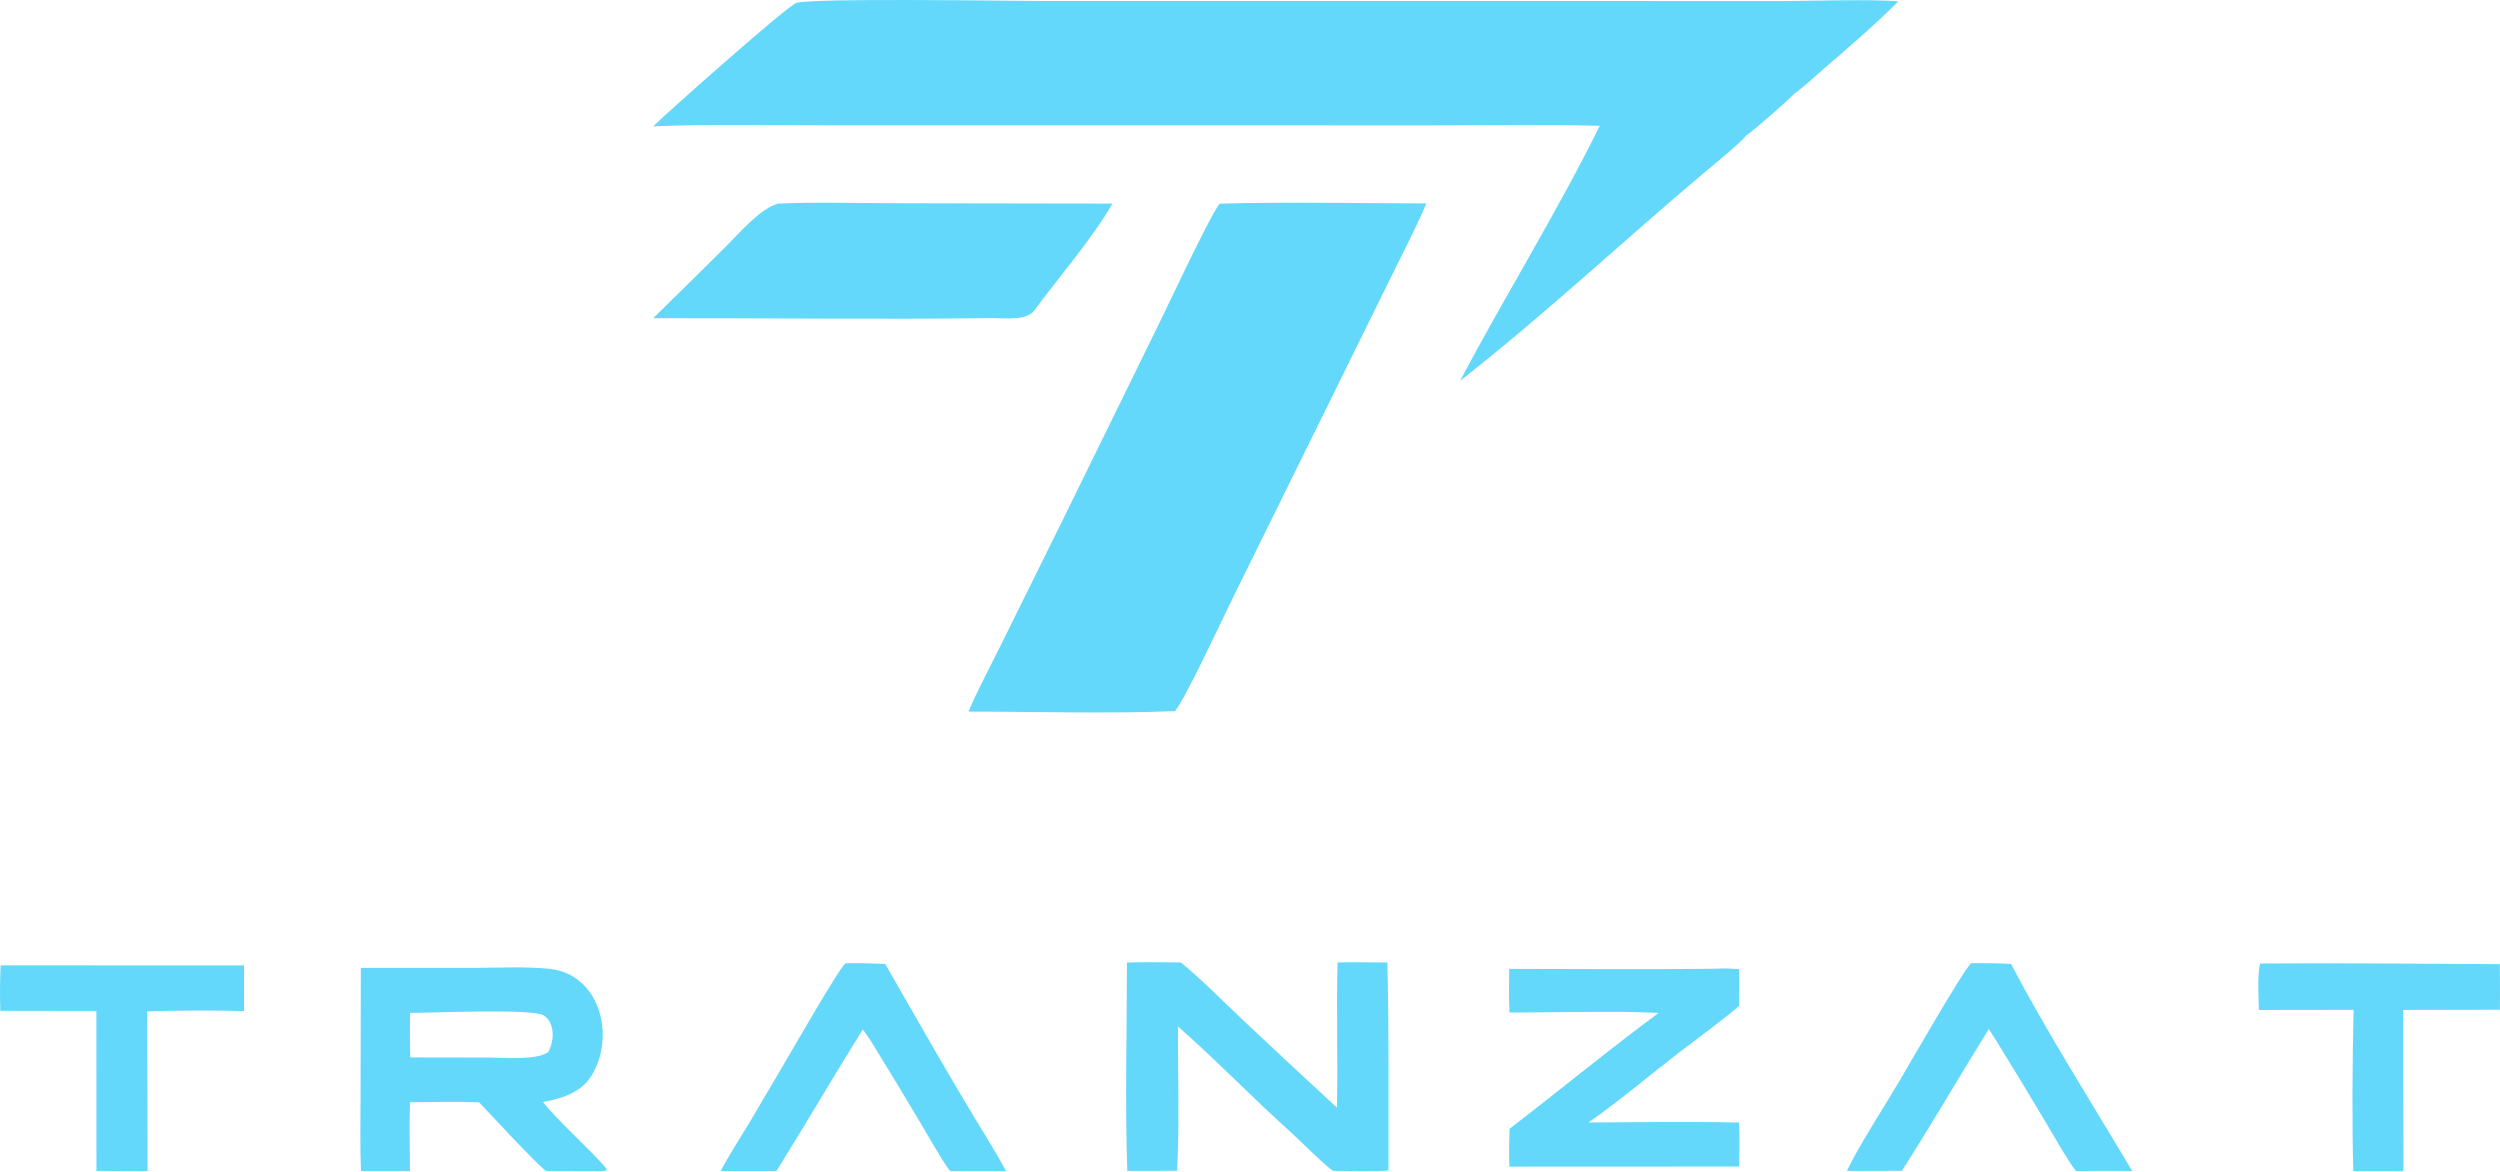
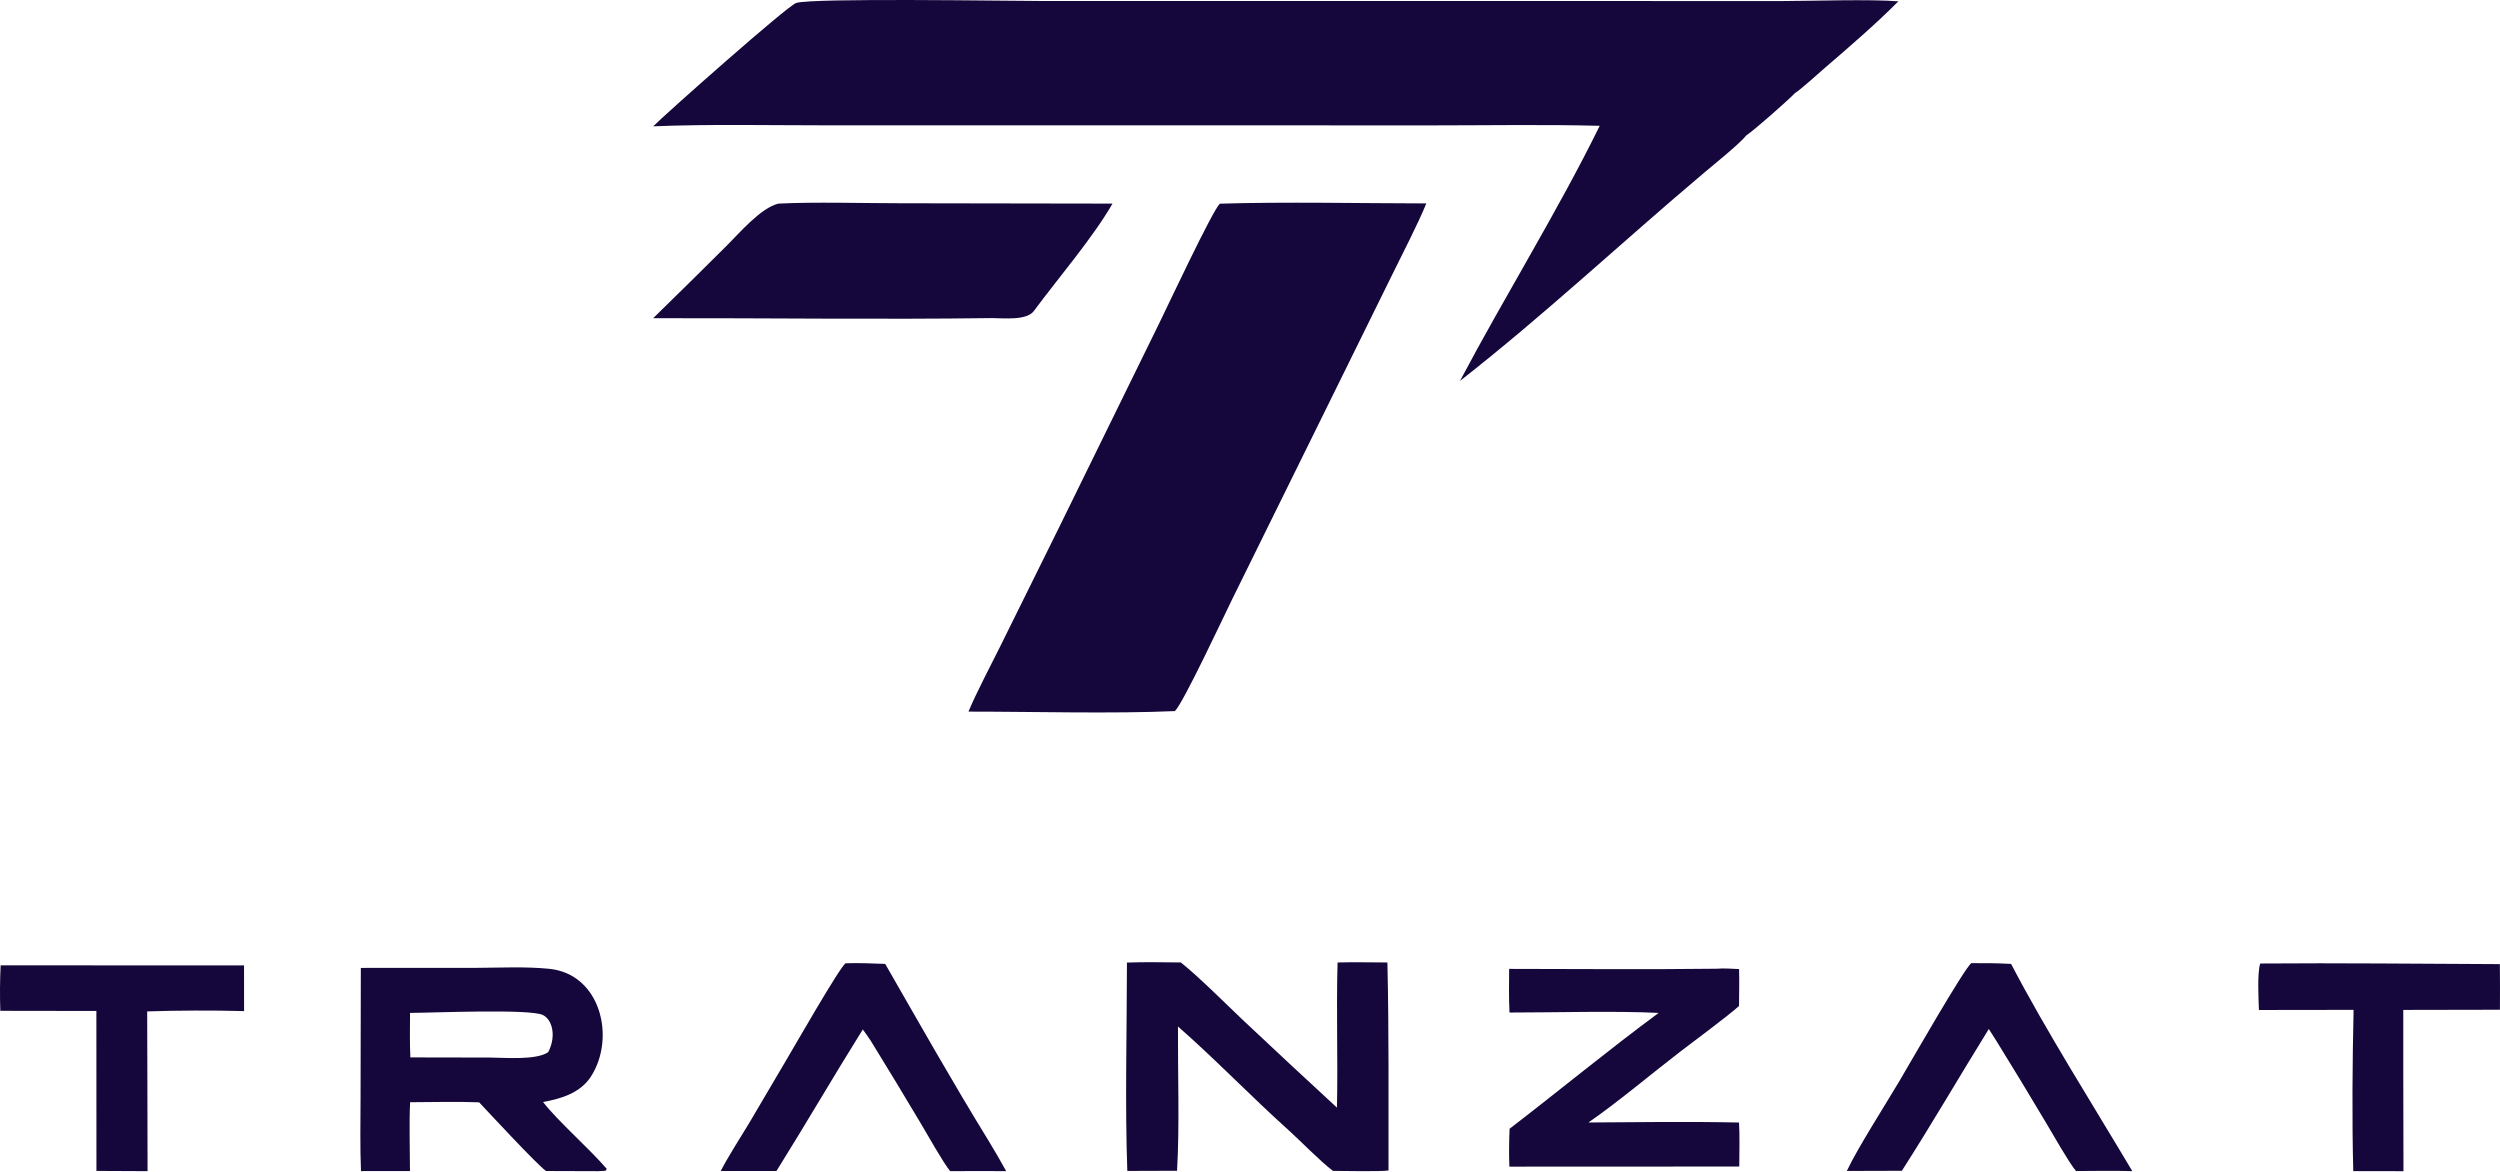
<svg xmlns="http://www.w3.org/2000/svg" preserveAspectRatio="none" overflow="visible" style="display: block;" width="136.615" height="64" viewBox="0 0 136.615 64" fill="none">
  <g id="Logo">
-     <path id="Vector" d="M97.418 0.057C99.038 0.053 102.229 -0.052 103.74 0.073C102.446 1.368 101.075 2.544 99.69 3.737C99.349 4.031 98.413 4.884 98.084 5.092C97.671 5.516 95.886 7.097 95.428 7.399C95.096 7.831 93.631 9.013 93.145 9.422C88.698 13.169 84.36 17.239 79.784 20.814C82.216 16.213 85.148 11.499 87.418 6.875C84.411 6.797 81.211 6.852 78.19 6.852L60.969 6.848L45.191 6.849C42.128 6.85 38.726 6.777 35.693 6.903C36.465 6.139 43.014 0.327 43.51 0.162C44.364 -0.122 55.177 0.054 56.92 0.054L97.418 0.057Z" fill="#64D8FB" style="fill:#64D8FB;fill:color(display-p3 0.392 0.847 0.983);fill-opacity:1;" />
-     <path id="Vector_2" d="M66.658 11.13C70.223 11.022 74.357 11.111 77.943 11.116C77.475 12.263 76.626 13.891 76.063 15.043L72.314 22.65L67.344 32.725C66.842 33.745 64.669 38.404 64.204 38.858C60.807 39.01 56.398 38.886 52.923 38.887C53.363 37.831 54.127 36.395 54.649 35.34L57.89 28.789L63.383 17.591C63.812 16.714 66.248 11.524 66.658 11.13Z" fill="#64D8FB" style="fill:#64D8FB;fill:color(display-p3 0.392 0.847 0.983);fill-opacity:1;" />
-     <path id="Vector_3" d="M42.541 11.126C44.524 11.028 47.186 11.106 49.225 11.107L60.795 11.126C59.702 13.019 57.82 15.203 56.495 16.997C56.106 17.523 54.85 17.389 54.217 17.382C48.095 17.466 41.829 17.377 35.693 17.388C37.027 16.086 38.355 14.777 39.676 13.461C40.401 12.743 41.573 11.353 42.541 11.126Z" fill="#64D8FB" style="fill:#64D8FB;fill:color(display-p3 0.392 0.847 0.983);fill-opacity:1;" />
-     <path id="Vector_4" d="M0.035 52.753L13.336 52.754L13.338 55.253C11.727 55.206 9.643 55.215 8.043 55.27L8.053 58.836L8.064 63.999L5.27 63.986L5.267 55.245L0.018 55.237C-0.011 54.409 -0.005 53.581 0.035 52.753Z" fill="#64D8FB" style="fill:#64D8FB;fill:color(display-p3 0.392 0.847 0.983);fill-opacity:1;" />
-     <path id="Vector_5" d="M19.718 52.892L26.033 52.889C27.343 52.883 28.686 52.812 30 52.94C32.823 53.215 33.656 56.697 32.299 58.819C31.722 59.722 30.671 60.04 29.675 60.221C30.508 61.29 32.197 62.755 33.16 63.878L33.087 63.978L32.695 64L29.839 63.991C29.324 63.624 26.774 60.863 26.183 60.238C25.007 60.19 23.605 60.228 22.412 60.232C22.354 61.331 22.402 62.863 22.403 63.994L19.727 63.996C19.669 62.727 19.702 61.216 19.703 59.933L19.718 52.892ZM22.424 57.783L26.749 57.791C27.594 57.795 29.294 57.948 29.958 57.497C30.182 57.066 30.278 56.543 30.134 56.068C30.058 55.82 29.902 55.583 29.664 55.466C28.952 55.117 23.605 55.348 22.407 55.351C22.404 56.148 22.386 56.991 22.424 57.783Z" fill="#64D8FB" style="fill:#64D8FB;fill:color(display-p3 0.392 0.847 0.983);fill-opacity:1;" />
-     <path id="Vector_6" d="M46.209 52.639C46.929 52.615 47.651 52.648 48.372 52.673C50.228 55.902 52.053 59.138 54.007 62.313C54.345 62.864 54.67 63.432 54.984 63.998C53.975 63.985 52.935 63.998 51.924 63.999C51.581 63.598 50.639 61.932 50.316 61.387C49.414 59.87 48.499 58.361 47.573 56.859C47.445 56.66 47.288 56.449 47.149 56.255C45.549 58.816 44.028 61.434 42.431 63.99L39.385 63.991C39.804 63.178 40.451 62.181 40.941 61.368L42.939 57.976C43.328 57.326 45.904 52.817 46.209 52.639Z" fill="#64D8FB" style="fill:#64D8FB;fill:color(display-p3 0.392 0.847 0.983);fill-opacity:1;" />
-     <path id="Vector_7" d="M61.583 52.601C62.522 52.562 63.581 52.59 64.529 52.594C65.557 53.421 66.924 54.798 67.914 55.736C69.62 57.342 71.335 58.939 73.059 60.527C73.117 57.888 73.017 55.217 73.093 52.595C73.971 52.571 74.931 52.593 75.816 52.595C75.905 56.34 75.87 60.211 75.877 63.962C75.479 64.028 73.344 63.987 72.841 63.984C72.129 63.448 71.077 62.352 70.383 61.729C68.373 59.925 66.397 57.865 64.371 56.094C64.358 58.51 64.464 61.643 64.321 63.978L61.604 63.987C61.473 60.503 61.579 56.168 61.583 52.601Z" fill="#64D8FB" style="fill:#64D8FB;fill:color(display-p3 0.392 0.847 0.983);fill-opacity:1;" />
-     <path id="Vector_8" d="M93.802 52.937C94.207 52.904 94.625 52.936 95.033 52.956C95.052 53.621 95.036 54.307 95.03 54.974C94.394 55.545 92.559 56.899 91.799 57.483C90.241 58.681 88.389 60.244 86.802 61.339C89.487 61.321 92.357 61.283 95.031 61.342C95.074 62.087 95.047 62.99 95.044 63.747L83.763 63.751L82.481 63.754C82.454 63.015 82.464 62.423 82.492 61.683C85.198 59.605 87.902 57.37 90.638 55.352C88.246 55.233 84.95 55.332 82.488 55.331C82.447 54.545 82.464 53.735 82.469 52.946C86.233 52.95 90.043 52.983 93.802 52.937Z" fill="#64D8FB" style="fill:#64D8FB;fill:color(display-p3 0.392 0.847 0.983);fill-opacity:1;" />
-     <path id="Vector_9" d="M107.726 52.632C108.485 52.627 109.141 52.632 109.899 52.675C111.817 56.354 114.383 60.396 116.522 63.999C115.528 63.965 114.447 63.989 113.446 63.993C113.085 63.576 112.167 61.96 111.821 61.378C110.912 59.848 109.99 58.326 109.052 56.813L108.68 56.231C107.103 58.774 105.532 61.483 103.929 63.979L100.922 63.988C101.512 62.732 103.059 60.321 103.796 59.074C104.325 58.18 107.356 52.881 107.726 52.632Z" fill="#64D8FB" style="fill:#64D8FB;fill:color(display-p3 0.392 0.847 0.983);fill-opacity:1;" />
-     <path id="Vector_10" d="M123.51 52.652C127.838 52.617 132.273 52.669 136.607 52.686C136.623 53.506 136.611 54.356 136.611 55.178L131.33 55.188L131.33 58.778L131.34 64L128.597 63.997C128.522 61.214 128.551 57.96 128.614 55.185L123.441 55.192C123.421 54.586 123.344 53.209 123.51 52.652Z" fill="#64D8FB" style="fill:#64D8FB;fill:color(display-p3 0.392 0.847 0.983);fill-opacity:1;" />
+     <path id="Vector" d="M97.418 0.057C99.038 0.053 102.229 -0.052 103.74 0.073C102.446 1.368 101.075 2.544 99.69 3.737C99.349 4.031 98.413 4.884 98.084 5.092C97.671 5.516 95.886 7.097 95.428 7.399C95.096 7.831 93.631 9.013 93.145 9.422C88.698 13.169 84.36 17.239 79.784 20.814C82.216 16.213 85.148 11.499 87.418 6.875C84.411 6.797 81.211 6.852 78.19 6.852L60.969 6.848L45.191 6.849C42.128 6.85 38.726 6.777 35.693 6.903C36.465 6.139 43.014 0.327 43.51 0.162C44.364 -0.122 55.177 0.054 56.92 0.054L97.418 0.057Z" fill="#15073B" style="fill:#15073B;fill:color(display-p3 0.082 0.028 0.231);fill-opacity:1;" />
+     <path id="Vector_2" d="M66.658 11.13C70.223 11.022 74.357 11.111 77.943 11.116C77.475 12.263 76.626 13.891 76.063 15.043L72.314 22.65L67.344 32.725C66.842 33.745 64.669 38.404 64.204 38.858C60.807 39.01 56.398 38.886 52.923 38.887C53.363 37.831 54.127 36.395 54.649 35.34L57.89 28.789L63.383 17.591C63.812 16.714 66.248 11.524 66.658 11.13Z" fill="#15073B" style="fill:#15073B;fill:color(display-p3 0.082 0.028 0.231);fill-opacity:1;" />
+     <path id="Vector_3" d="M42.541 11.126C44.524 11.028 47.186 11.106 49.225 11.107L60.795 11.126C59.702 13.019 57.82 15.203 56.495 16.997C56.106 17.523 54.85 17.389 54.217 17.382C48.095 17.466 41.829 17.377 35.693 17.388C37.027 16.086 38.355 14.777 39.676 13.461C40.401 12.743 41.573 11.353 42.541 11.126Z" fill="#15073B" style="fill:#15073B;fill:color(display-p3 0.082 0.028 0.231);fill-opacity:1;" />
+     <path id="Vector_4" d="M0.035 52.753L13.336 52.754L13.338 55.253C11.727 55.206 9.643 55.215 8.043 55.27L8.053 58.836L8.064 63.999L5.27 63.986L5.267 55.245L0.018 55.237C-0.011 54.409 -0.005 53.581 0.035 52.753Z" fill="#15073B" style="fill:#15073B;fill:color(display-p3 0.082 0.028 0.231);fill-opacity:1;" />
+     <path id="Vector_5" d="M19.718 52.892L26.033 52.889C27.343 52.883 28.686 52.812 30 52.94C32.823 53.215 33.656 56.697 32.299 58.819C31.722 59.722 30.671 60.04 29.675 60.221C30.508 61.29 32.197 62.755 33.16 63.878L33.087 63.978L32.695 64L29.839 63.991C29.324 63.624 26.774 60.863 26.183 60.238C25.007 60.19 23.605 60.228 22.412 60.232C22.354 61.331 22.402 62.863 22.403 63.994L19.727 63.996C19.669 62.727 19.702 61.216 19.703 59.933L19.718 52.892ZM22.424 57.783L26.749 57.791C27.594 57.795 29.294 57.948 29.958 57.497C30.182 57.066 30.278 56.543 30.134 56.068C30.058 55.82 29.902 55.583 29.664 55.466C28.952 55.117 23.605 55.348 22.407 55.351C22.404 56.148 22.386 56.991 22.424 57.783Z" fill="#15073B" style="fill:#15073B;fill:color(display-p3 0.082 0.028 0.231);fill-opacity:1;" />
+     <path id="Vector_6" d="M46.209 52.639C46.929 52.615 47.651 52.648 48.372 52.673C50.228 55.902 52.053 59.138 54.007 62.313C54.345 62.864 54.67 63.432 54.984 63.998C53.975 63.985 52.935 63.998 51.924 63.999C51.581 63.598 50.639 61.932 50.316 61.387C49.414 59.87 48.499 58.361 47.573 56.859C47.445 56.66 47.288 56.449 47.149 56.255C45.549 58.816 44.028 61.434 42.431 63.99L39.385 63.991C39.804 63.178 40.451 62.181 40.941 61.368L42.939 57.976C43.328 57.326 45.904 52.817 46.209 52.639Z" fill="#15073B" style="fill:#15073B;fill:color(display-p3 0.082 0.028 0.231);fill-opacity:1;" />
+     <path id="Vector_7" d="M61.583 52.601C62.522 52.562 63.581 52.59 64.529 52.594C65.557 53.421 66.924 54.798 67.914 55.736C69.62 57.342 71.335 58.939 73.059 60.527C73.117 57.888 73.017 55.217 73.093 52.595C73.971 52.571 74.931 52.593 75.816 52.595C75.905 56.34 75.87 60.211 75.877 63.962C75.479 64.028 73.344 63.987 72.841 63.984C72.129 63.448 71.077 62.352 70.383 61.729C68.373 59.925 66.397 57.865 64.371 56.094C64.358 58.51 64.464 61.643 64.321 63.978L61.604 63.987C61.473 60.503 61.579 56.168 61.583 52.601Z" fill="#15073B" style="fill:#15073B;fill:color(display-p3 0.082 0.028 0.231);fill-opacity:1;" />
+     <path id="Vector_8" d="M93.802 52.937C94.207 52.904 94.625 52.936 95.033 52.956C95.052 53.621 95.036 54.307 95.03 54.974C94.394 55.545 92.559 56.899 91.799 57.483C90.241 58.681 88.389 60.244 86.802 61.339C89.487 61.321 92.357 61.283 95.031 61.342C95.074 62.087 95.047 62.99 95.044 63.747L83.763 63.751L82.481 63.754C82.454 63.015 82.464 62.423 82.492 61.683C85.198 59.605 87.902 57.37 90.638 55.352C88.246 55.233 84.95 55.332 82.488 55.331C82.447 54.545 82.464 53.735 82.469 52.946C86.233 52.95 90.043 52.983 93.802 52.937Z" fill="#15073B" style="fill:#15073B;fill:color(display-p3 0.082 0.028 0.231);fill-opacity:1;" />
+     <path id="Vector_9" d="M107.726 52.632C108.485 52.627 109.141 52.632 109.899 52.675C111.817 56.354 114.383 60.396 116.522 63.999C115.528 63.965 114.447 63.989 113.446 63.993C113.085 63.576 112.167 61.96 111.821 61.378C110.912 59.848 109.99 58.326 109.052 56.813L108.68 56.231C107.103 58.774 105.532 61.483 103.929 63.979L100.922 63.988C101.512 62.732 103.059 60.321 103.796 59.074C104.325 58.18 107.356 52.881 107.726 52.632Z" fill="#15073B" style="fill:#15073B;fill:color(display-p3 0.082 0.028 0.231);fill-opacity:1;" />
+     <path id="Vector_10" d="M123.51 52.652C127.838 52.617 132.273 52.669 136.607 52.686C136.623 53.506 136.611 54.356 136.611 55.178L131.33 55.188L131.33 58.778L131.34 64L128.597 63.997C128.522 61.214 128.551 57.96 128.614 55.185L123.441 55.192C123.421 54.586 123.344 53.209 123.51 52.652Z" fill="#15073B" style="fill:#15073B;fill:color(display-p3 0.082 0.028 0.231);fill-opacity:1;" />
  </g>
</svg>
